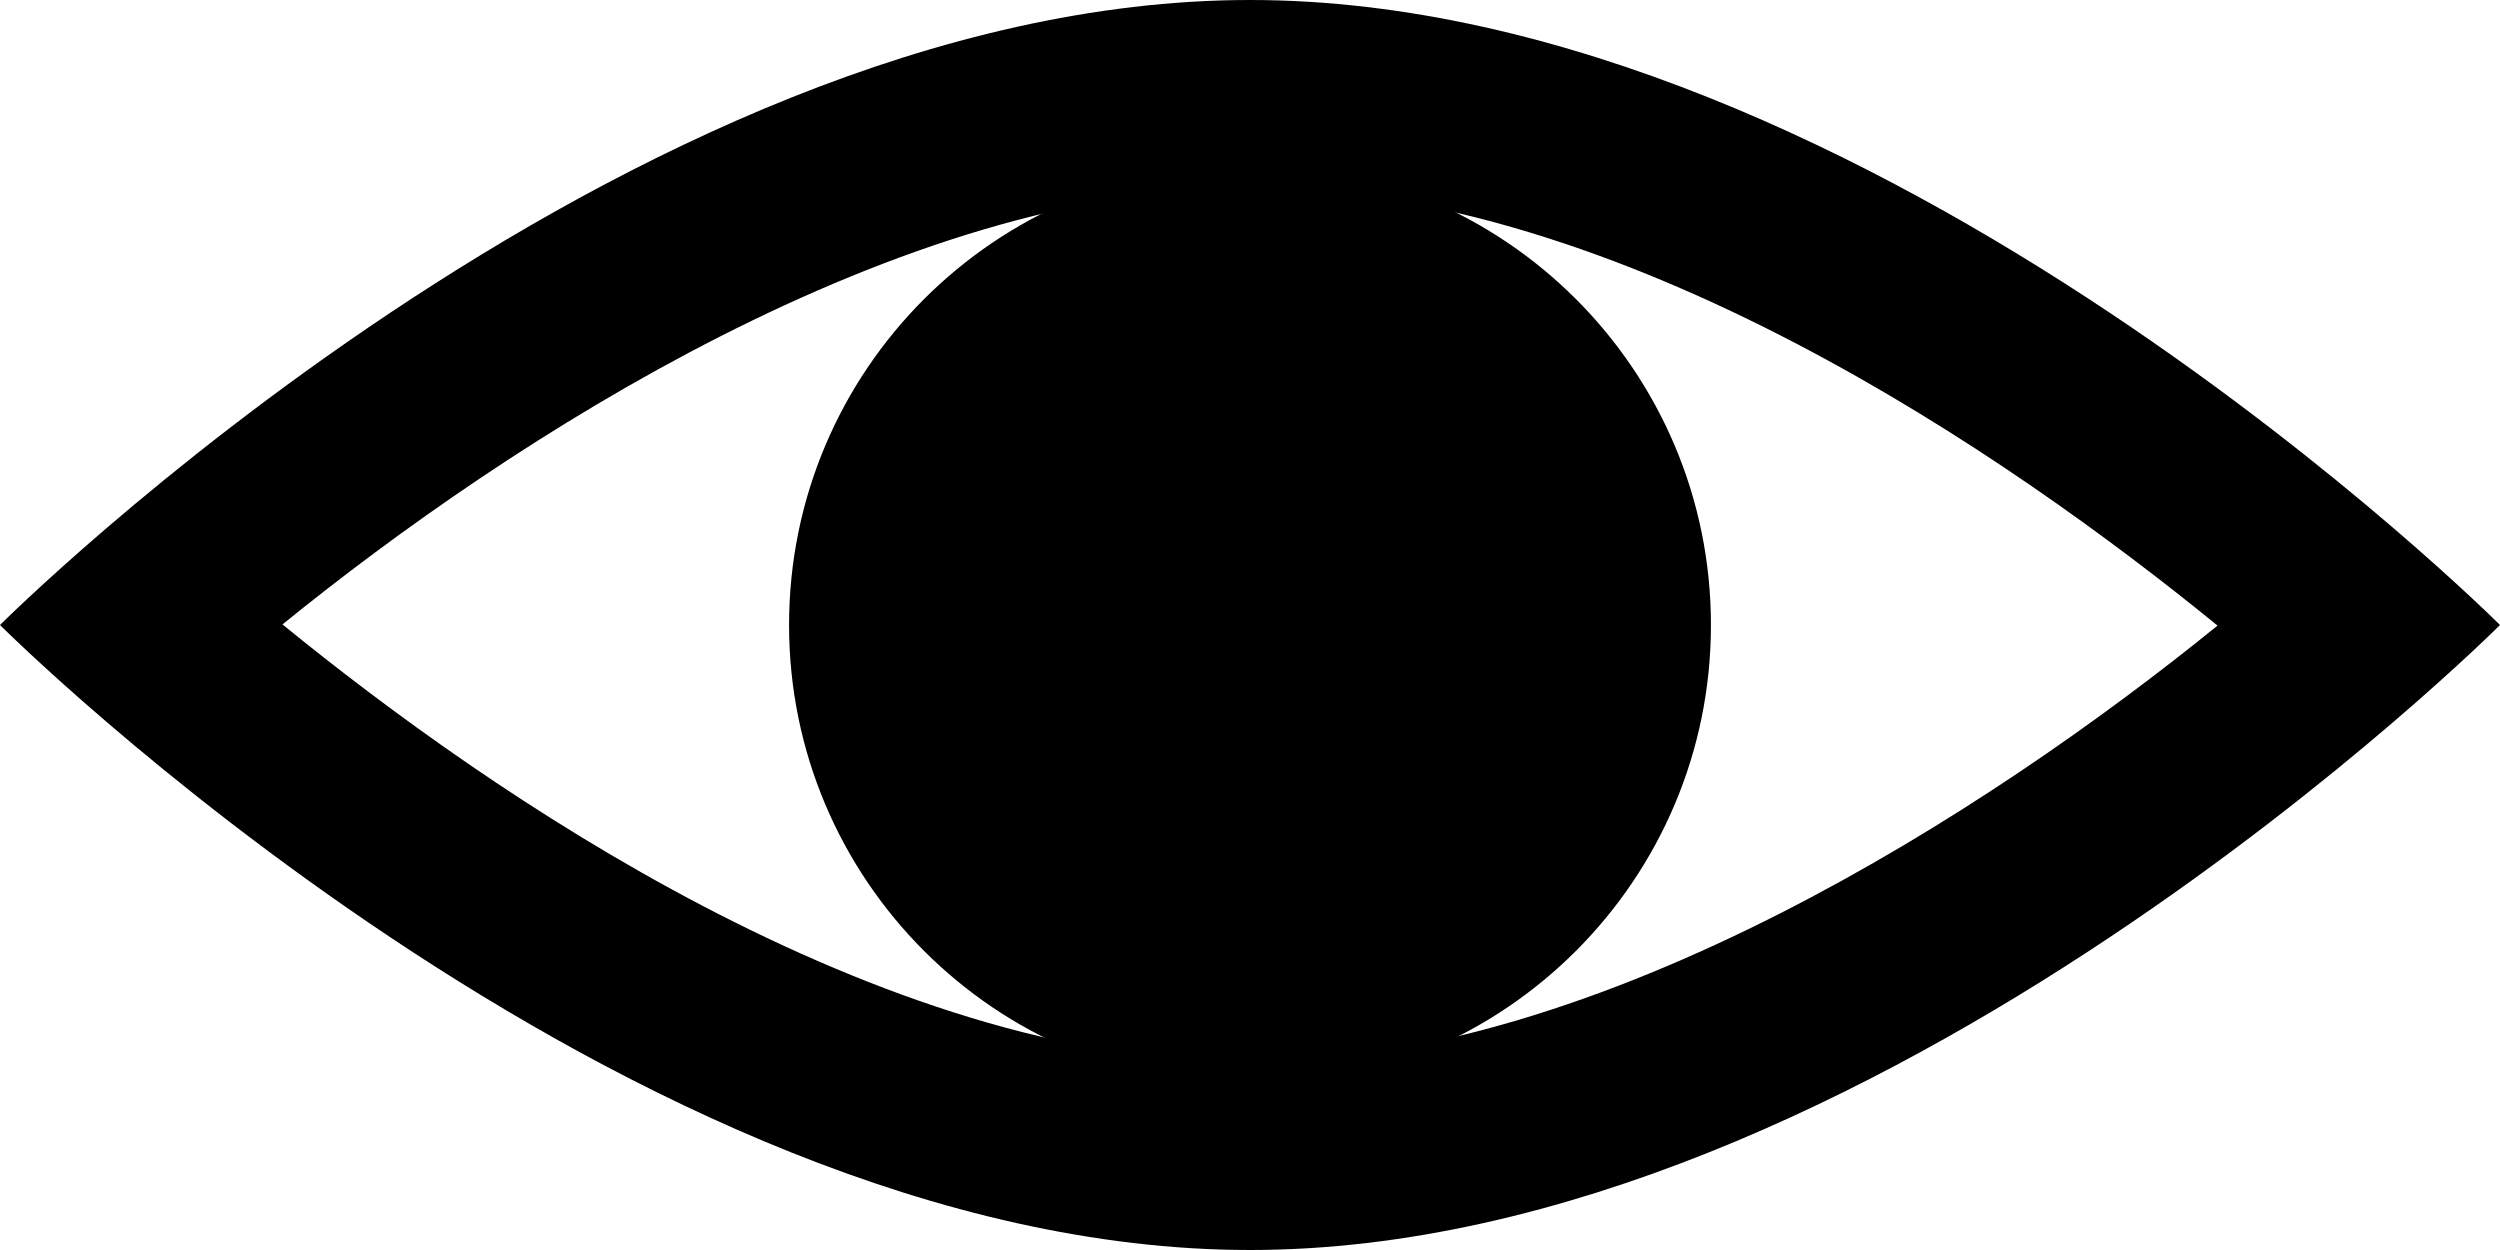
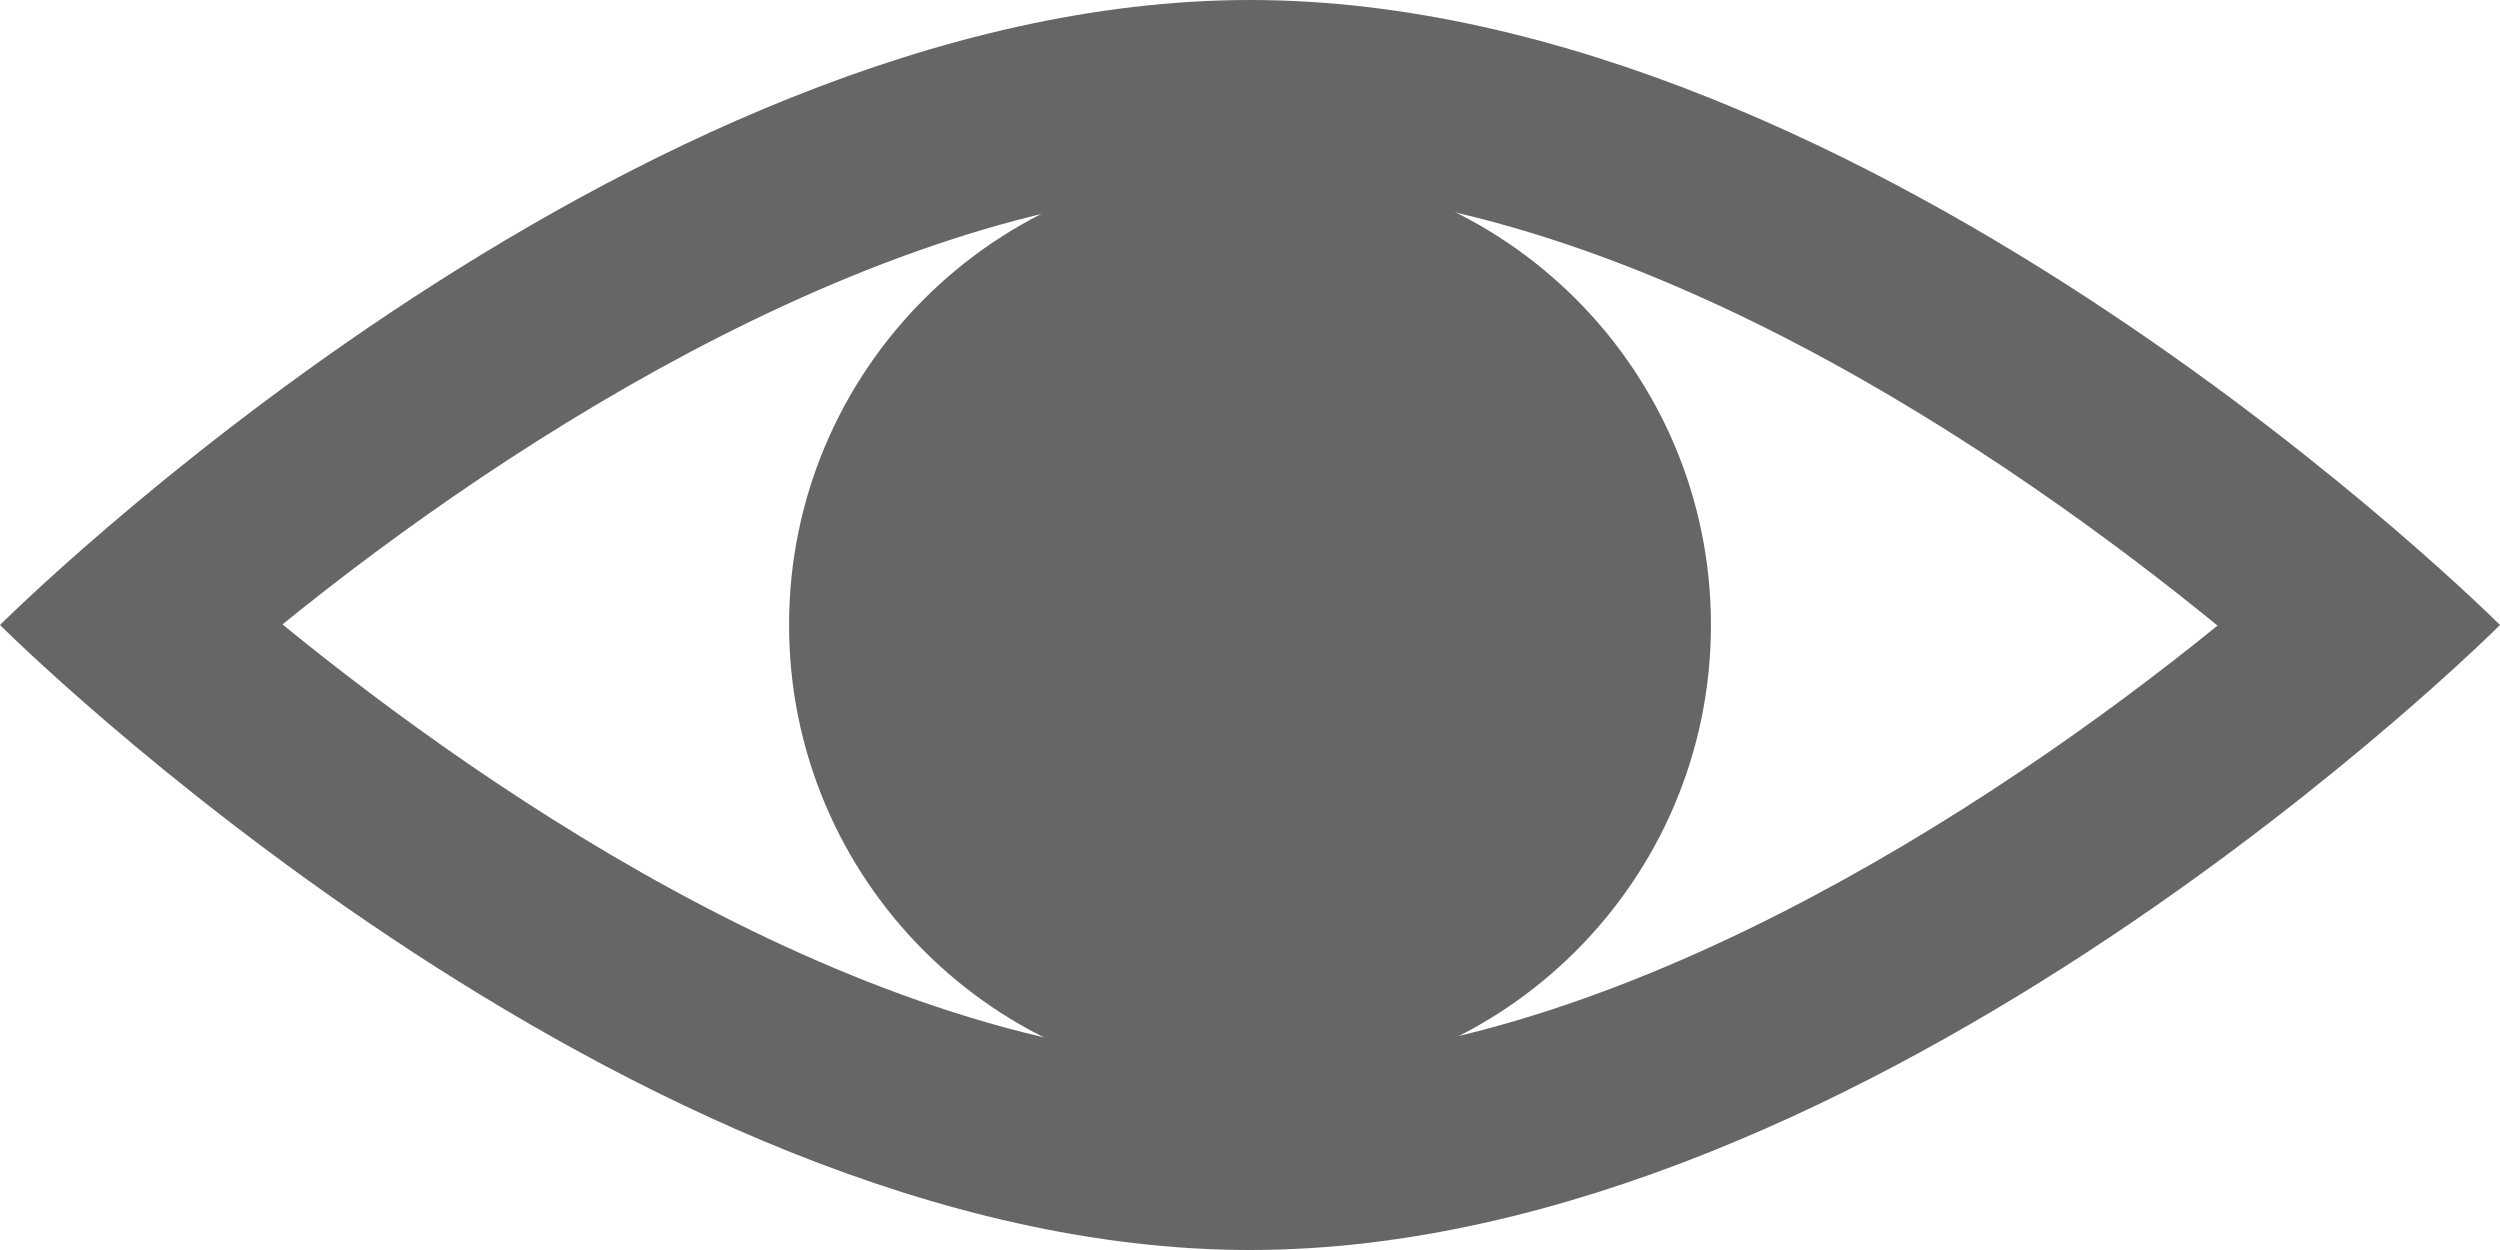
<svg xmlns="http://www.w3.org/2000/svg" version="1.1" id="Layer_1" x="0px" y="0px" width="80px" height="40px" viewBox="0 0 80 40" enable-background="new 0 0 80 40" xml:space="preserve">
-   <path d="M40,6c11.91,0,24.354,8.63,30.961,14.019C63.649,25.955,51.23,34,40,34c-11.91,0-24.354-8.63-30.961-14.019  C16.351,14.044,28.77,6,40,6 M40,0C20,0,0,20,0,20s20,20,40,20s40-20,40-20S60,0,40,0L40,0z" />
-   <circle cx="40" cy="20" r="14.75" />
+   <path fill="#666666" d="M40,6c11.91,0,24.354,8.63,30.961,14.019C63.648,25.955,51.23,34,40,34c-11.91,0-24.354-8.63-30.961-14.019  C16.351,14.044,28.77,6,40,6 M40,0C20,0,0,20,0,20s20,20,40,20s40-20,40-20S60,0,40,0L40,0z" />
+   <circle fill="#666666" cx="40" cy="20" r="14.75" />
</svg>
